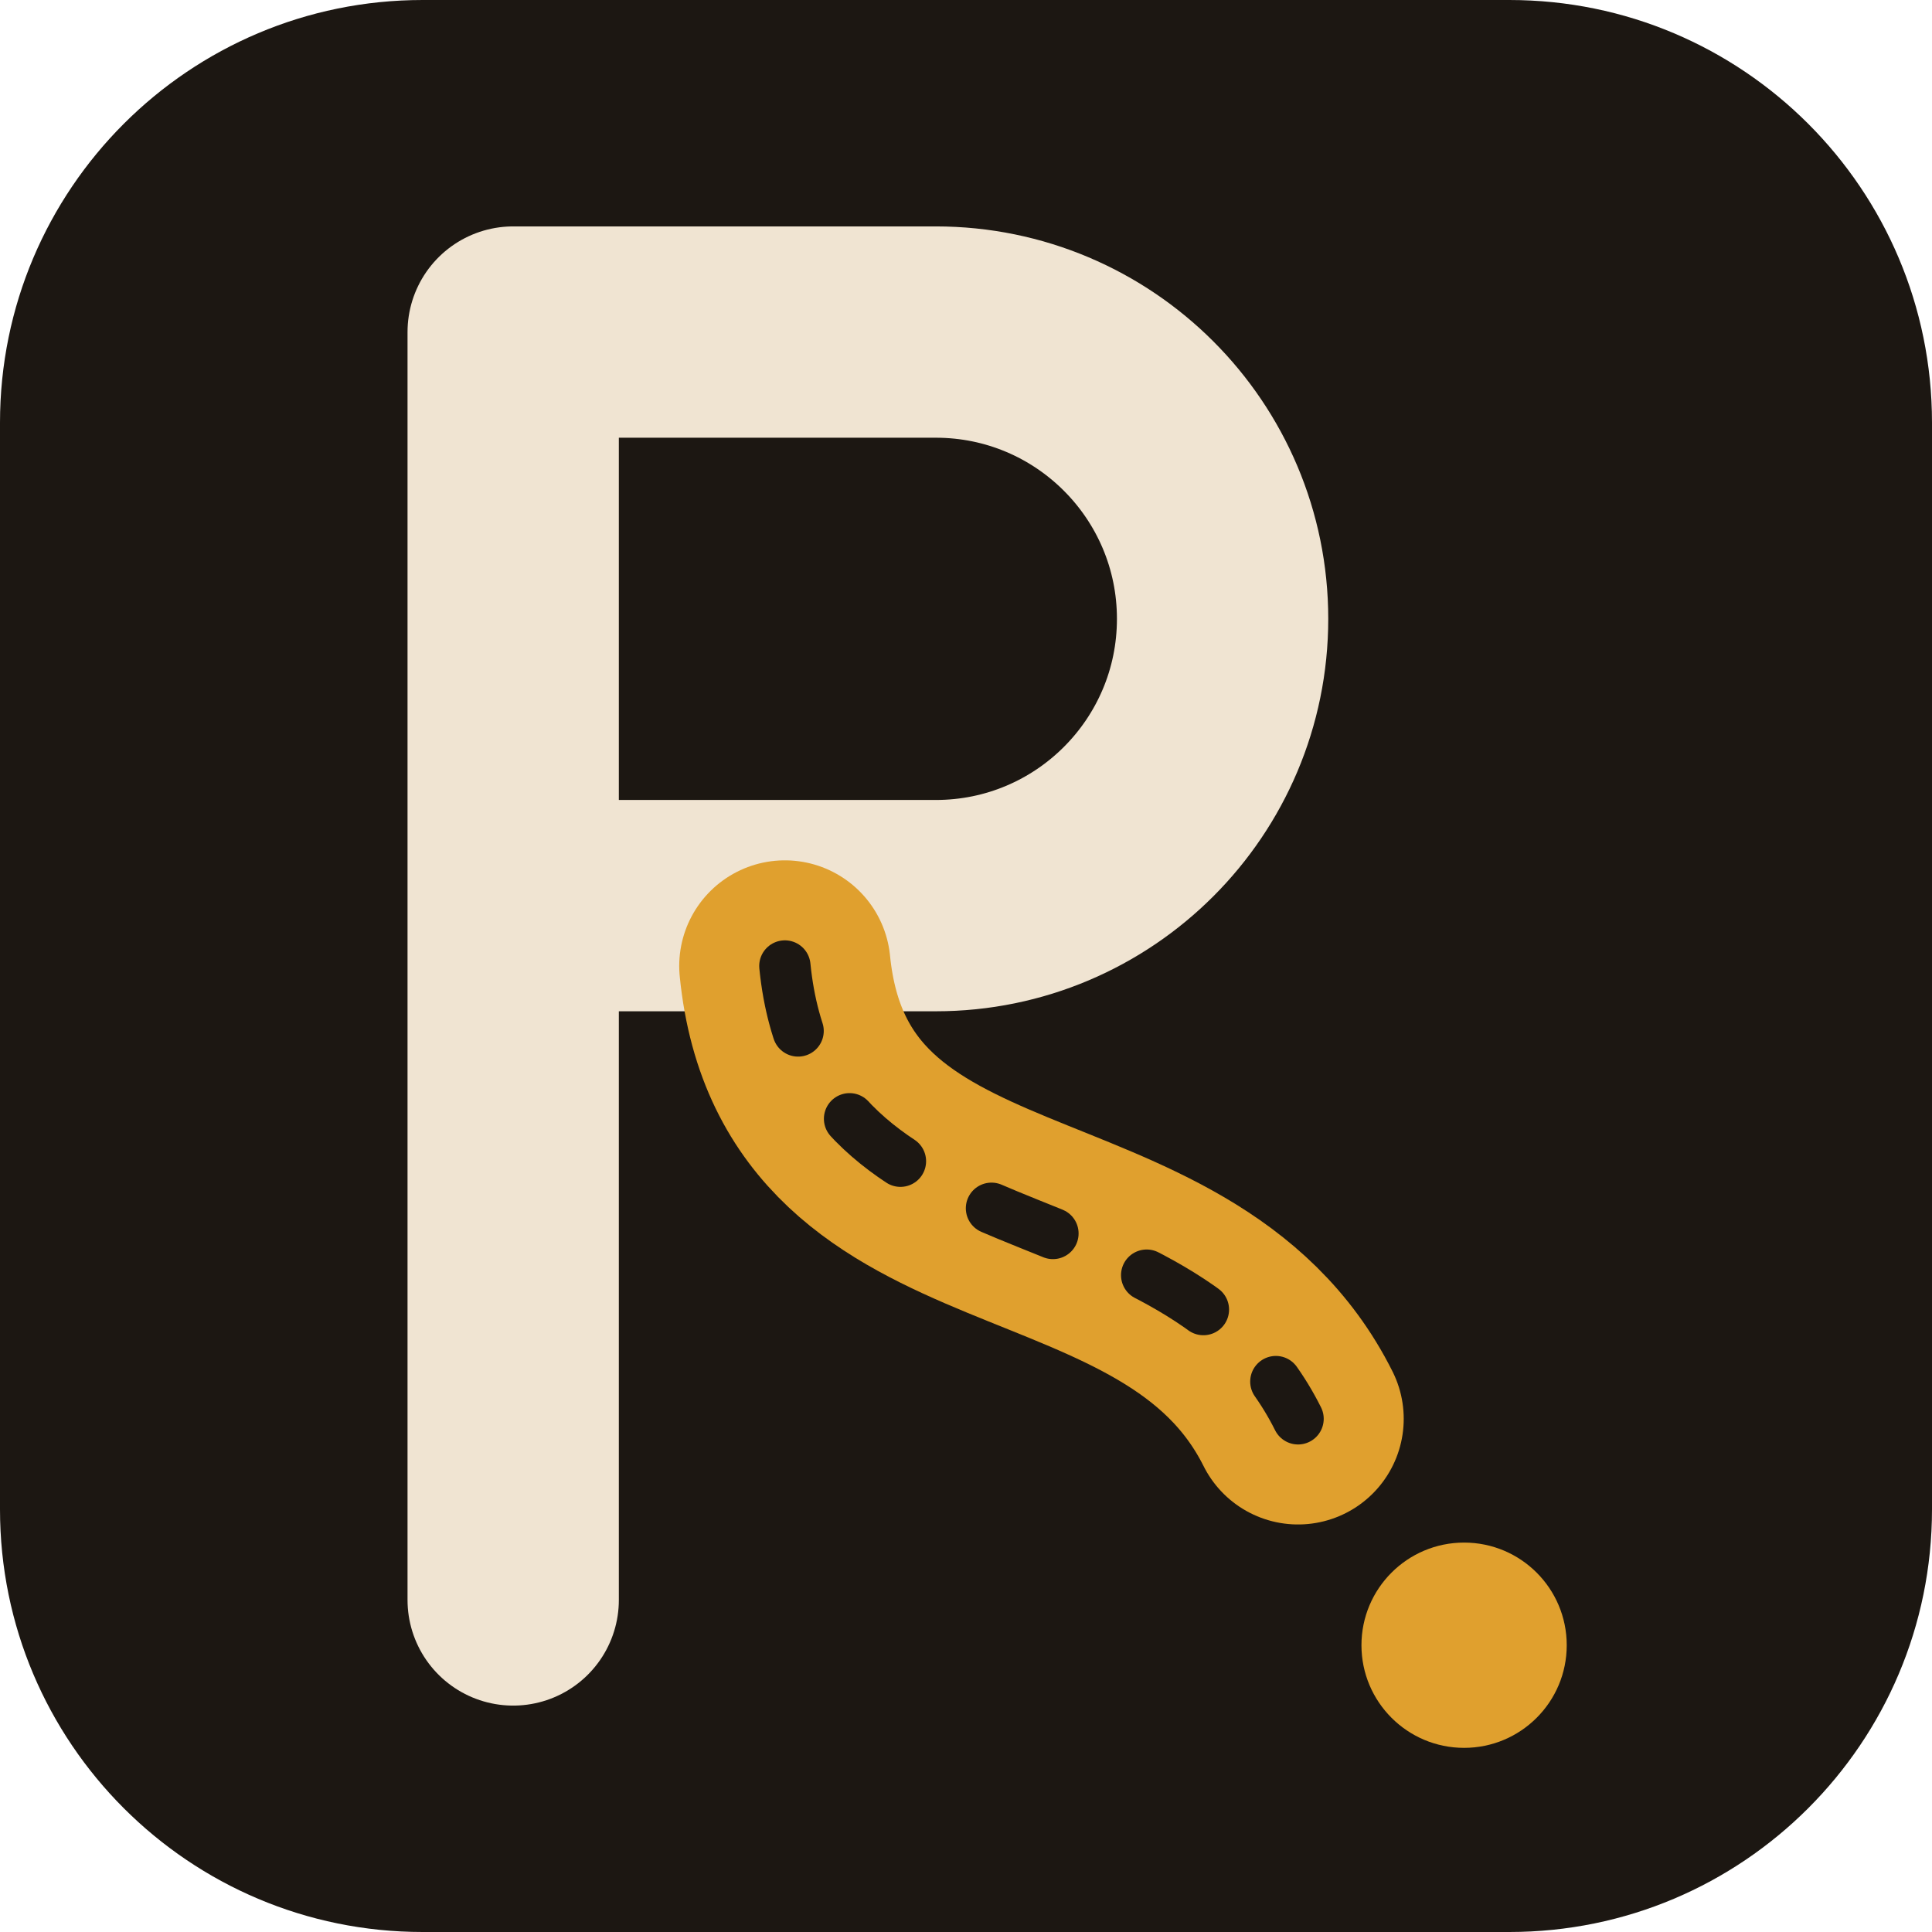
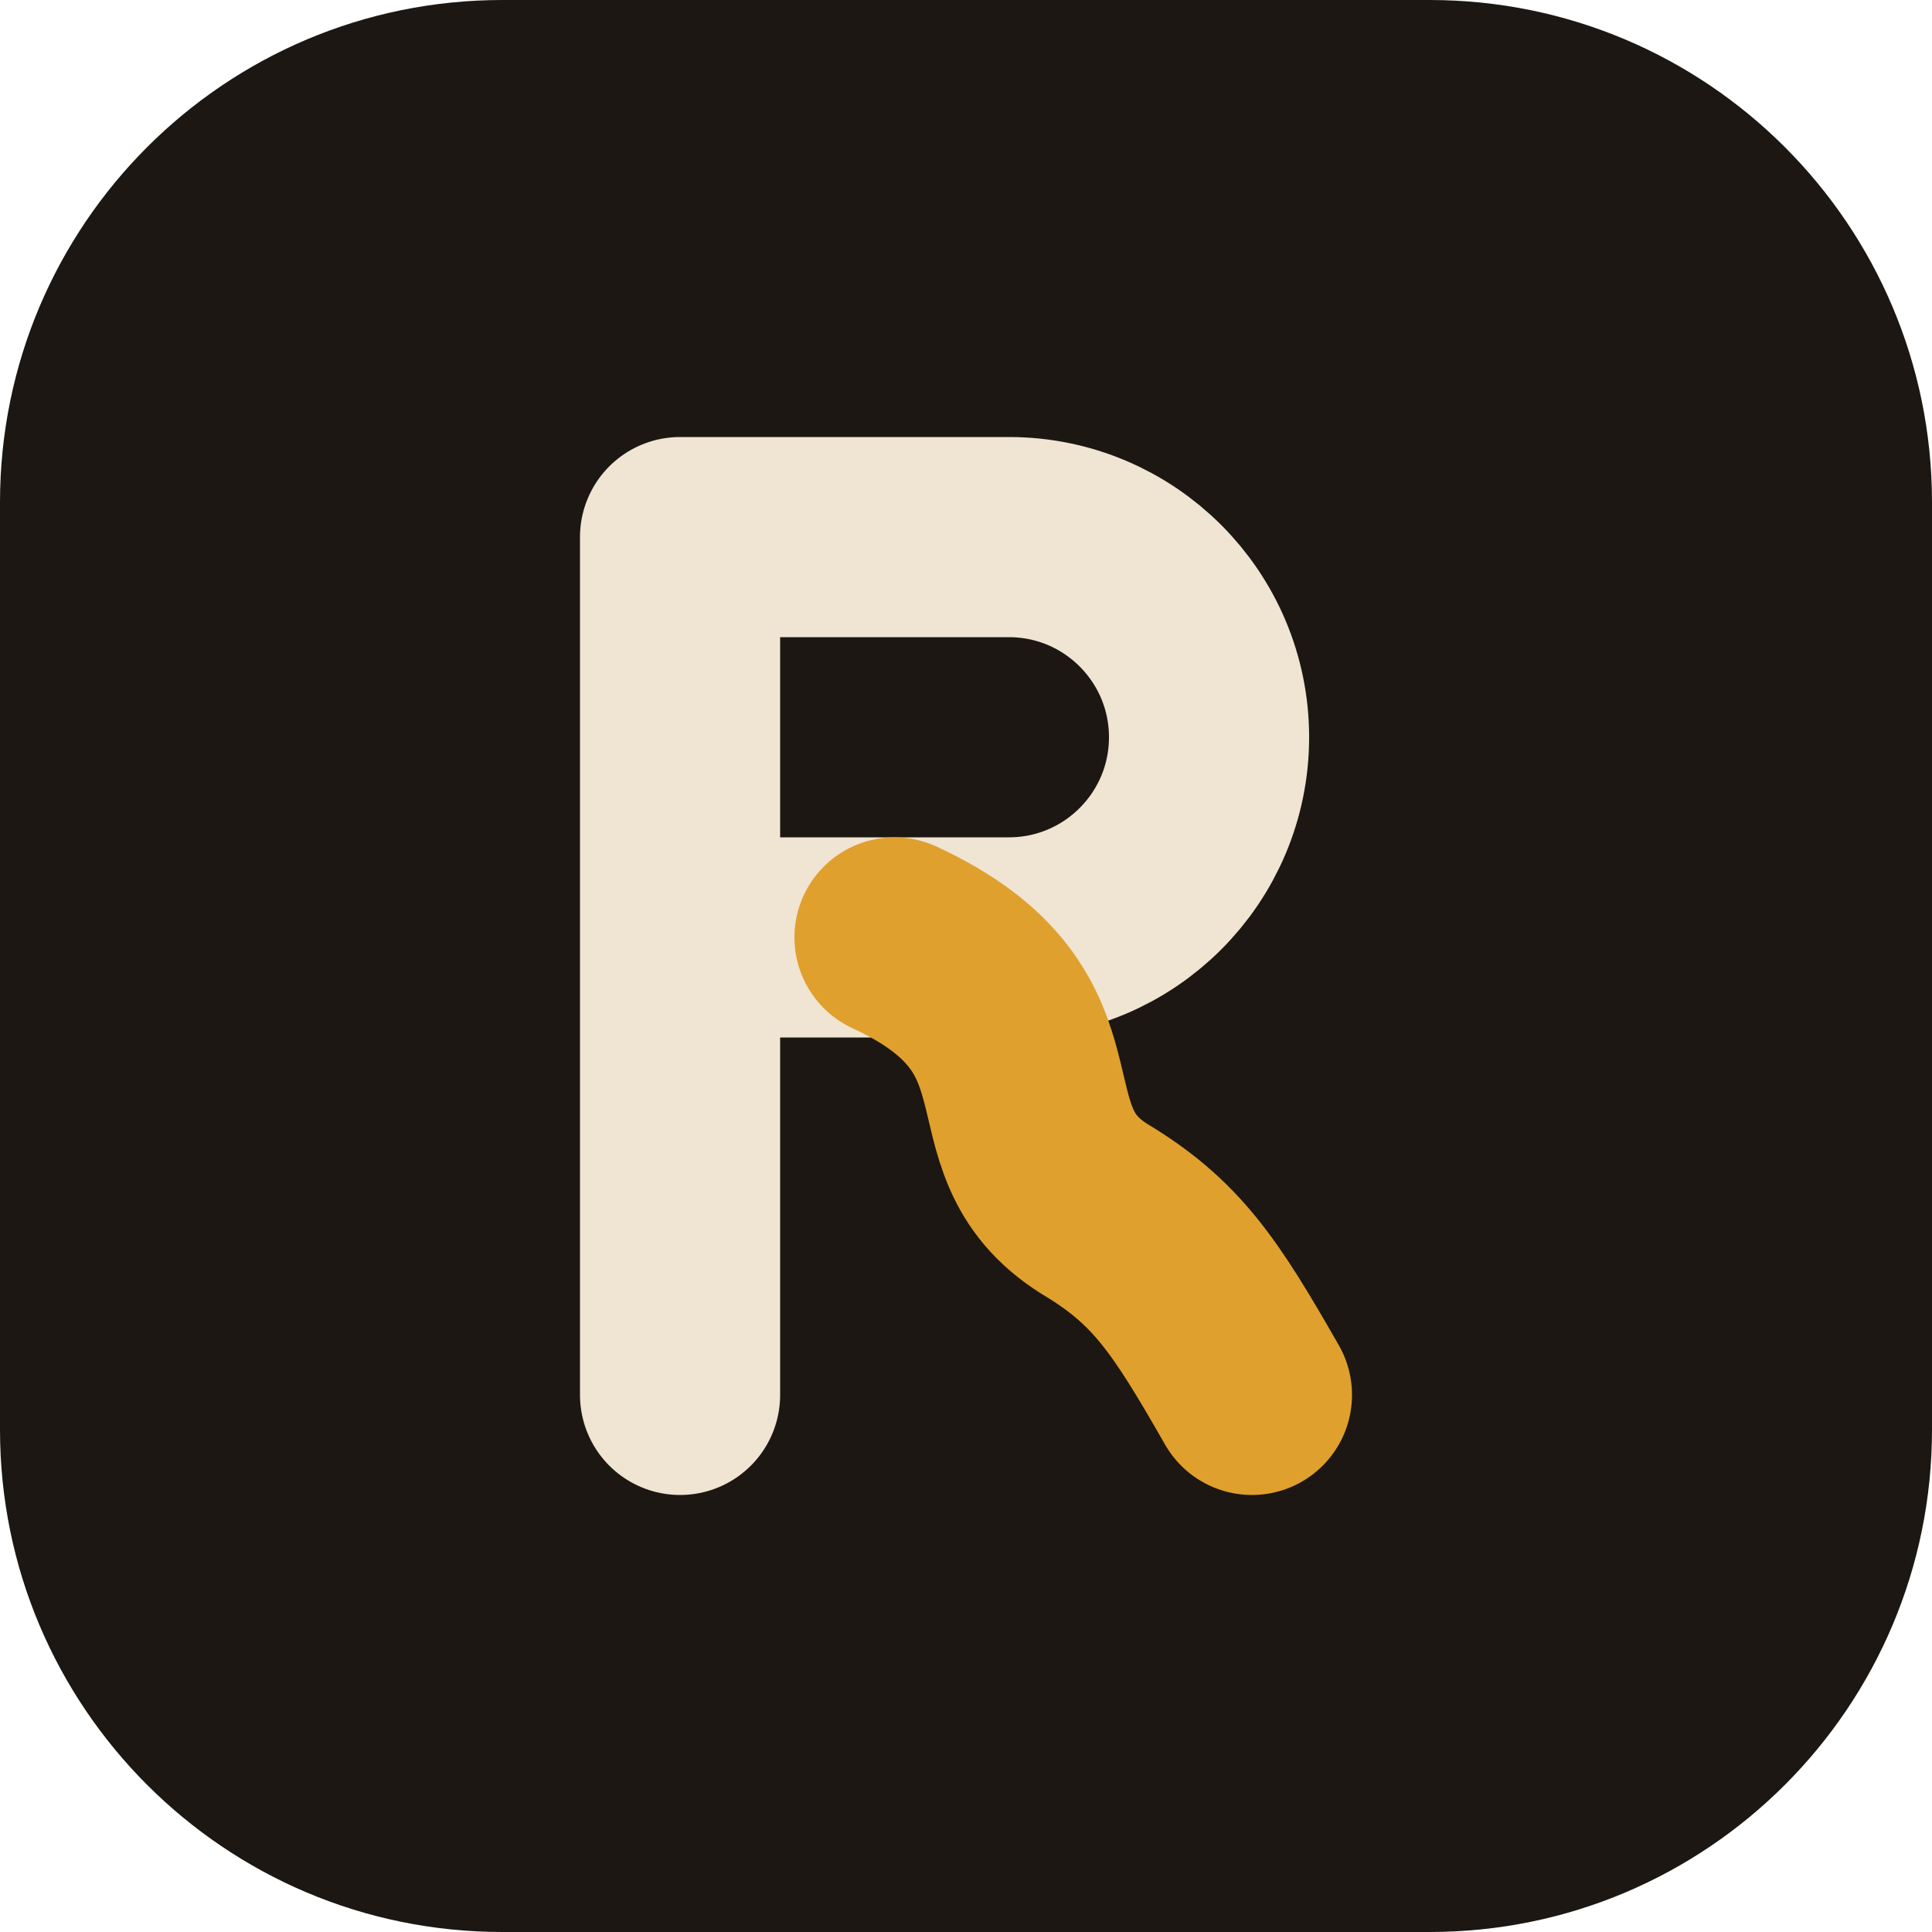
- <svg xmlns="http://www.w3.org/2000/svg" viewBox="0 0 64 64" width="64" height="64">
-   <rect width="64" height="64" rx="14" fill="#1C1712" />
-   <g fill="none" stroke-width="7" stroke-linecap="round" stroke-linejoin="round">
-     <path d="M17 53V11h14a9.5 9.5 0 0 1 0 19H17" stroke="#F0E4D2" />
-     <path d="M26 32c1 10 13 7 17 15" stroke="#E0A02E" />
-     <path d="M26 32c1 10 13 7 17 15" stroke="#1C1712" stroke-width="1.7" stroke-dasharray="2.2 3.4" />
-     <circle cx="48.5" cy="54.5" r="3.4" fill="#E0A02E" stroke="none" />
+ <svg xmlns="http://www.w3.org/2000/svg" viewBox="0 0 100 100" width="100" height="100">
+   <rect width="100" height="100" rx="26" fill="#1C1712" />
+   <g transform="translate(50 50) scale(0.74) translate(-50 -50)">
+     <g fill="none" stroke-width="14" stroke-linecap="round" stroke-linejoin="round">
+       <path d="M30 80 V20 H53 A14 14 0 0 1 53 48 H30" stroke="#F0E4D2" />
+       <path d="M45 48 C58 54 51 62 59 67 C64 70 66 73 70 80" stroke="#E0A02E" />
+     </g>
  </g>
</svg>
